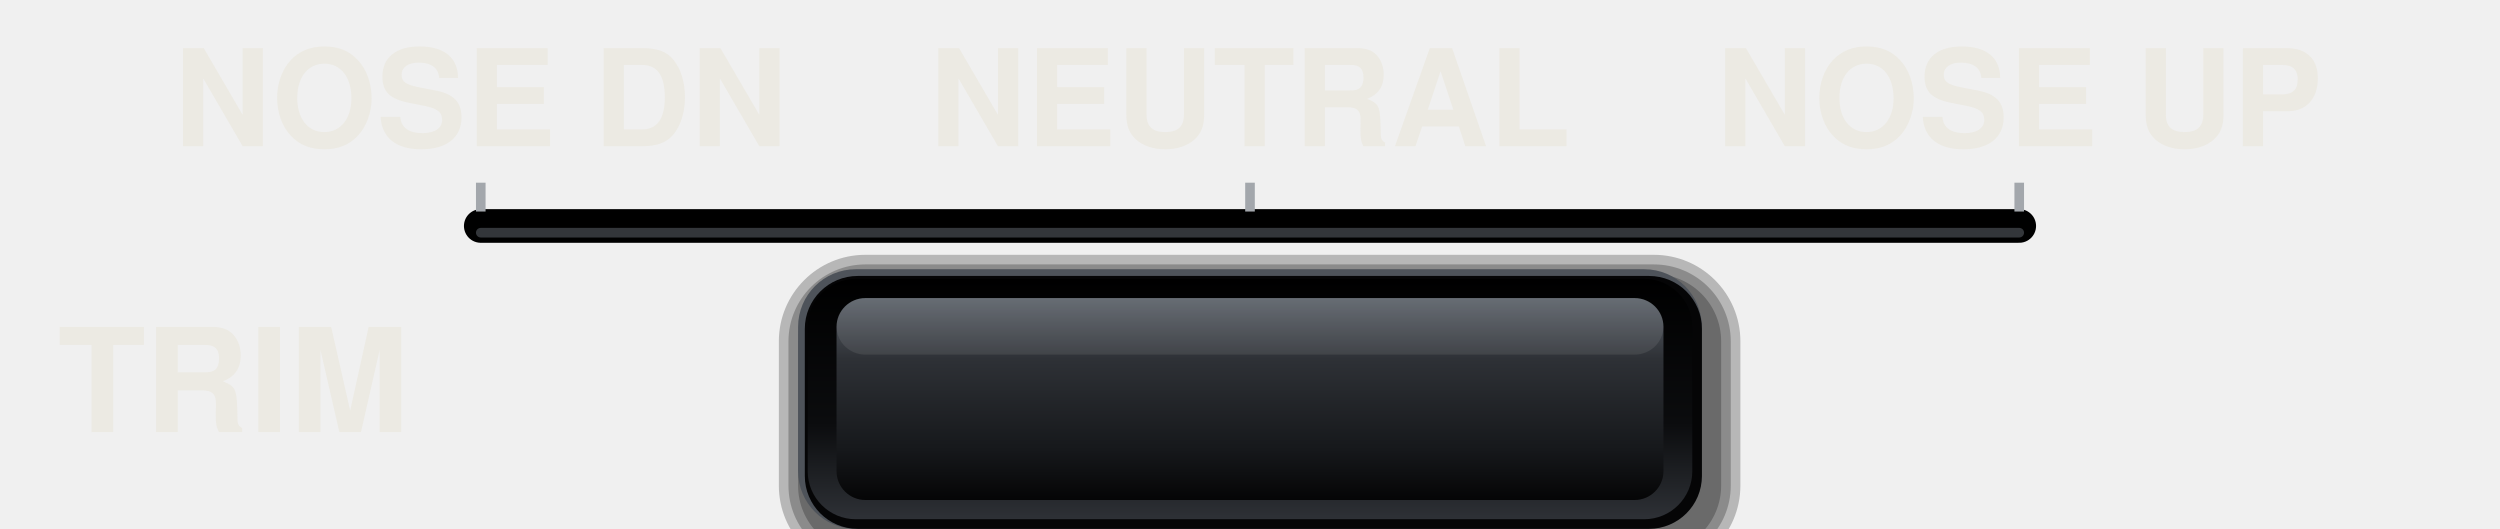
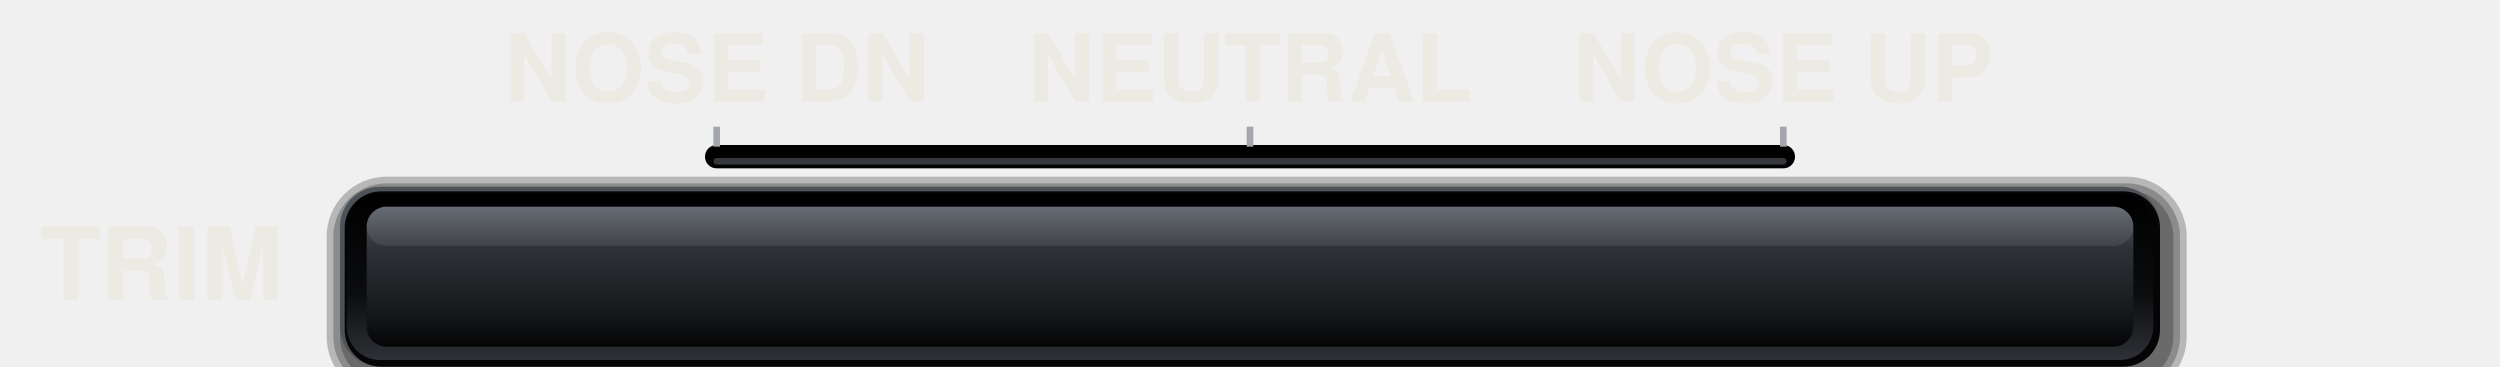
- <svg xmlns="http://www.w3.org/2000/svg" viewBox="0 0 520 110" width="520" height="110">
+ <svg xmlns="http://www.w3.org/2000/svg" viewBox="0 0 750 110" width="750" height="110">
  <defs>
    <linearGradient id="w" x1="0" y1="0" x2="0" y2="1">
      <stop offset="0" stop-color="#5A6068" />
      <stop offset="0.3" stop-color="#2E3136" />
      <stop offset="0.75" stop-color="#16181B" />
      <stop offset="1" stop-color="#050506" />
    </linearGradient>
    <linearGradient id="s" x1="0" y1="0" x2="0" y2="1">
      <stop offset="0" stop-color="#000" />
      <stop offset="0.6" stop-color="#0B0C0E" />
      <stop offset="1" stop-color="#2E3136" />
    </linearGradient>
  </defs>
-   <rect x="162" y="53" width="200" height="66" rx="18" fill="#000" fill-opacity="0.24" />
-   <rect x="164" y="55" width="196" height="62" rx="16" fill="#000" fill-opacity="0.24" />
-   <rect x="166" y="57" width="192" height="58" rx="14" fill="#000" fill-opacity="0.24" />
-   <rect x="166" y="56" width="188" height="54" rx="12" fill="#4E535A" />
-   <rect x="167.4" y="57.4" width="186.6" height="52.6" rx="11" fill="#050506" />
-   <rect x="168" y="58" width="184" height="50" rx="10" fill="url(#s)" />
-   <rect x="174" y="62" width="172" height="42" rx="6" fill="url(#w)" />
-   <rect x="174" y="62" width="172" height="11.76" rx="6" fill="#FFFFFF" fill-opacity="0.08" />
-   <path d="M100 47H420" stroke="#000" stroke-width="7" stroke-linecap="round" />
-   <path d="M100 48.4H420" stroke="#555A61" stroke-opacity="0.6" stroke-width="2" stroke-linecap="round" />
-   <line x1="100" y1="38" x2="100" y2="44" stroke="#A3A7AC" stroke-width="2" stroke-linecap="butt" />
-   <line x1="260" y1="38" x2="260" y2="44" stroke="#A3A7AC" stroke-width="2" stroke-linecap="butt" />
-   <line x1="420" y1="38" x2="420" y2="44" stroke="#A3A7AC" stroke-width="2" stroke-linecap="butt" />
+   <rect x="98" y="53" width="558" height="66" rx="18" fill="#000" fill-opacity="0.24" />
+   <rect x="100" y="55" width="554" height="62" rx="16" fill="#000" fill-opacity="0.24" />
+   <rect x="102" y="57" width="550" height="58" rx="14" fill="#000" fill-opacity="0.24" />
+   <rect x="102" y="56" width="546" height="54" rx="12" fill="#4E535A" />
+   <rect x="103.4" y="57.4" width="544.6" height="52.6" rx="11" fill="#050506" />
+   <rect x="104" y="58" width="542" height="50" rx="10" fill="url(#s)" />
+   <rect x="110" y="62" width="530" height="42" rx="6" fill="url(#w)" />
+   <rect x="110" y="62" width="530" height="11.76" rx="6" fill="#FFFFFF" fill-opacity="0.08" />
+   <path d="M215 47H535" stroke="#000" stroke-width="7" stroke-linecap="round" />
+   <path d="M215 48.4H535" stroke="#555A61" stroke-opacity="0.6" stroke-width="2" stroke-linecap="round" />
+   <line x1="215" y1="38" x2="215" y2="44" stroke="#A3A7AC" stroke-width="2" stroke-linecap="butt" />
+   <line x1="375" y1="38" x2="375" y2="44" stroke="#A3A7AC" stroke-width="2" stroke-linecap="butt" />
+   <line x1="535" y1="38" x2="535" y2="44" stroke="#A3A7AC" stroke-width="2" stroke-linecap="butt" />
  <text x="12" y="83" font-size="30" font-family="Helvetica, Arial, sans-serif" font-weight="bold" fill="#ECEAE3" text-anchor="start" dominant-baseline="central">TRIM</text>
-   <text x="100" y="24" font-size="28" font-family="Helvetica, Arial, sans-serif" font-weight="bold" fill="#ECEAE3" text-anchor="middle" dominant-baseline="central">NOSE DN</text>
-   <text x="260" y="24" font-size="28" font-family="Helvetica, Arial, sans-serif" font-weight="bold" fill="#ECEAE3" text-anchor="middle" dominant-baseline="central">NEUTRAL</text>
-   <text x="420" y="24" font-size="28" font-family="Helvetica, Arial, sans-serif" font-weight="bold" fill="#ECEAE3" text-anchor="middle" dominant-baseline="central">NOSE UP</text>
+   <text x="215" y="24" font-size="28" font-family="Helvetica, Arial, sans-serif" font-weight="bold" fill="#ECEAE3" text-anchor="middle" dominant-baseline="central">NOSE DN</text>
+   <text x="375" y="24" font-size="28" font-family="Helvetica, Arial, sans-serif" font-weight="bold" fill="#ECEAE3" text-anchor="middle" dominant-baseline="central">NEUTRAL</text>
+   <text x="535" y="24" font-size="28" font-family="Helvetica, Arial, sans-serif" font-weight="bold" fill="#ECEAE3" text-anchor="middle" dominant-baseline="central">NOSE UP</text>
</svg>
